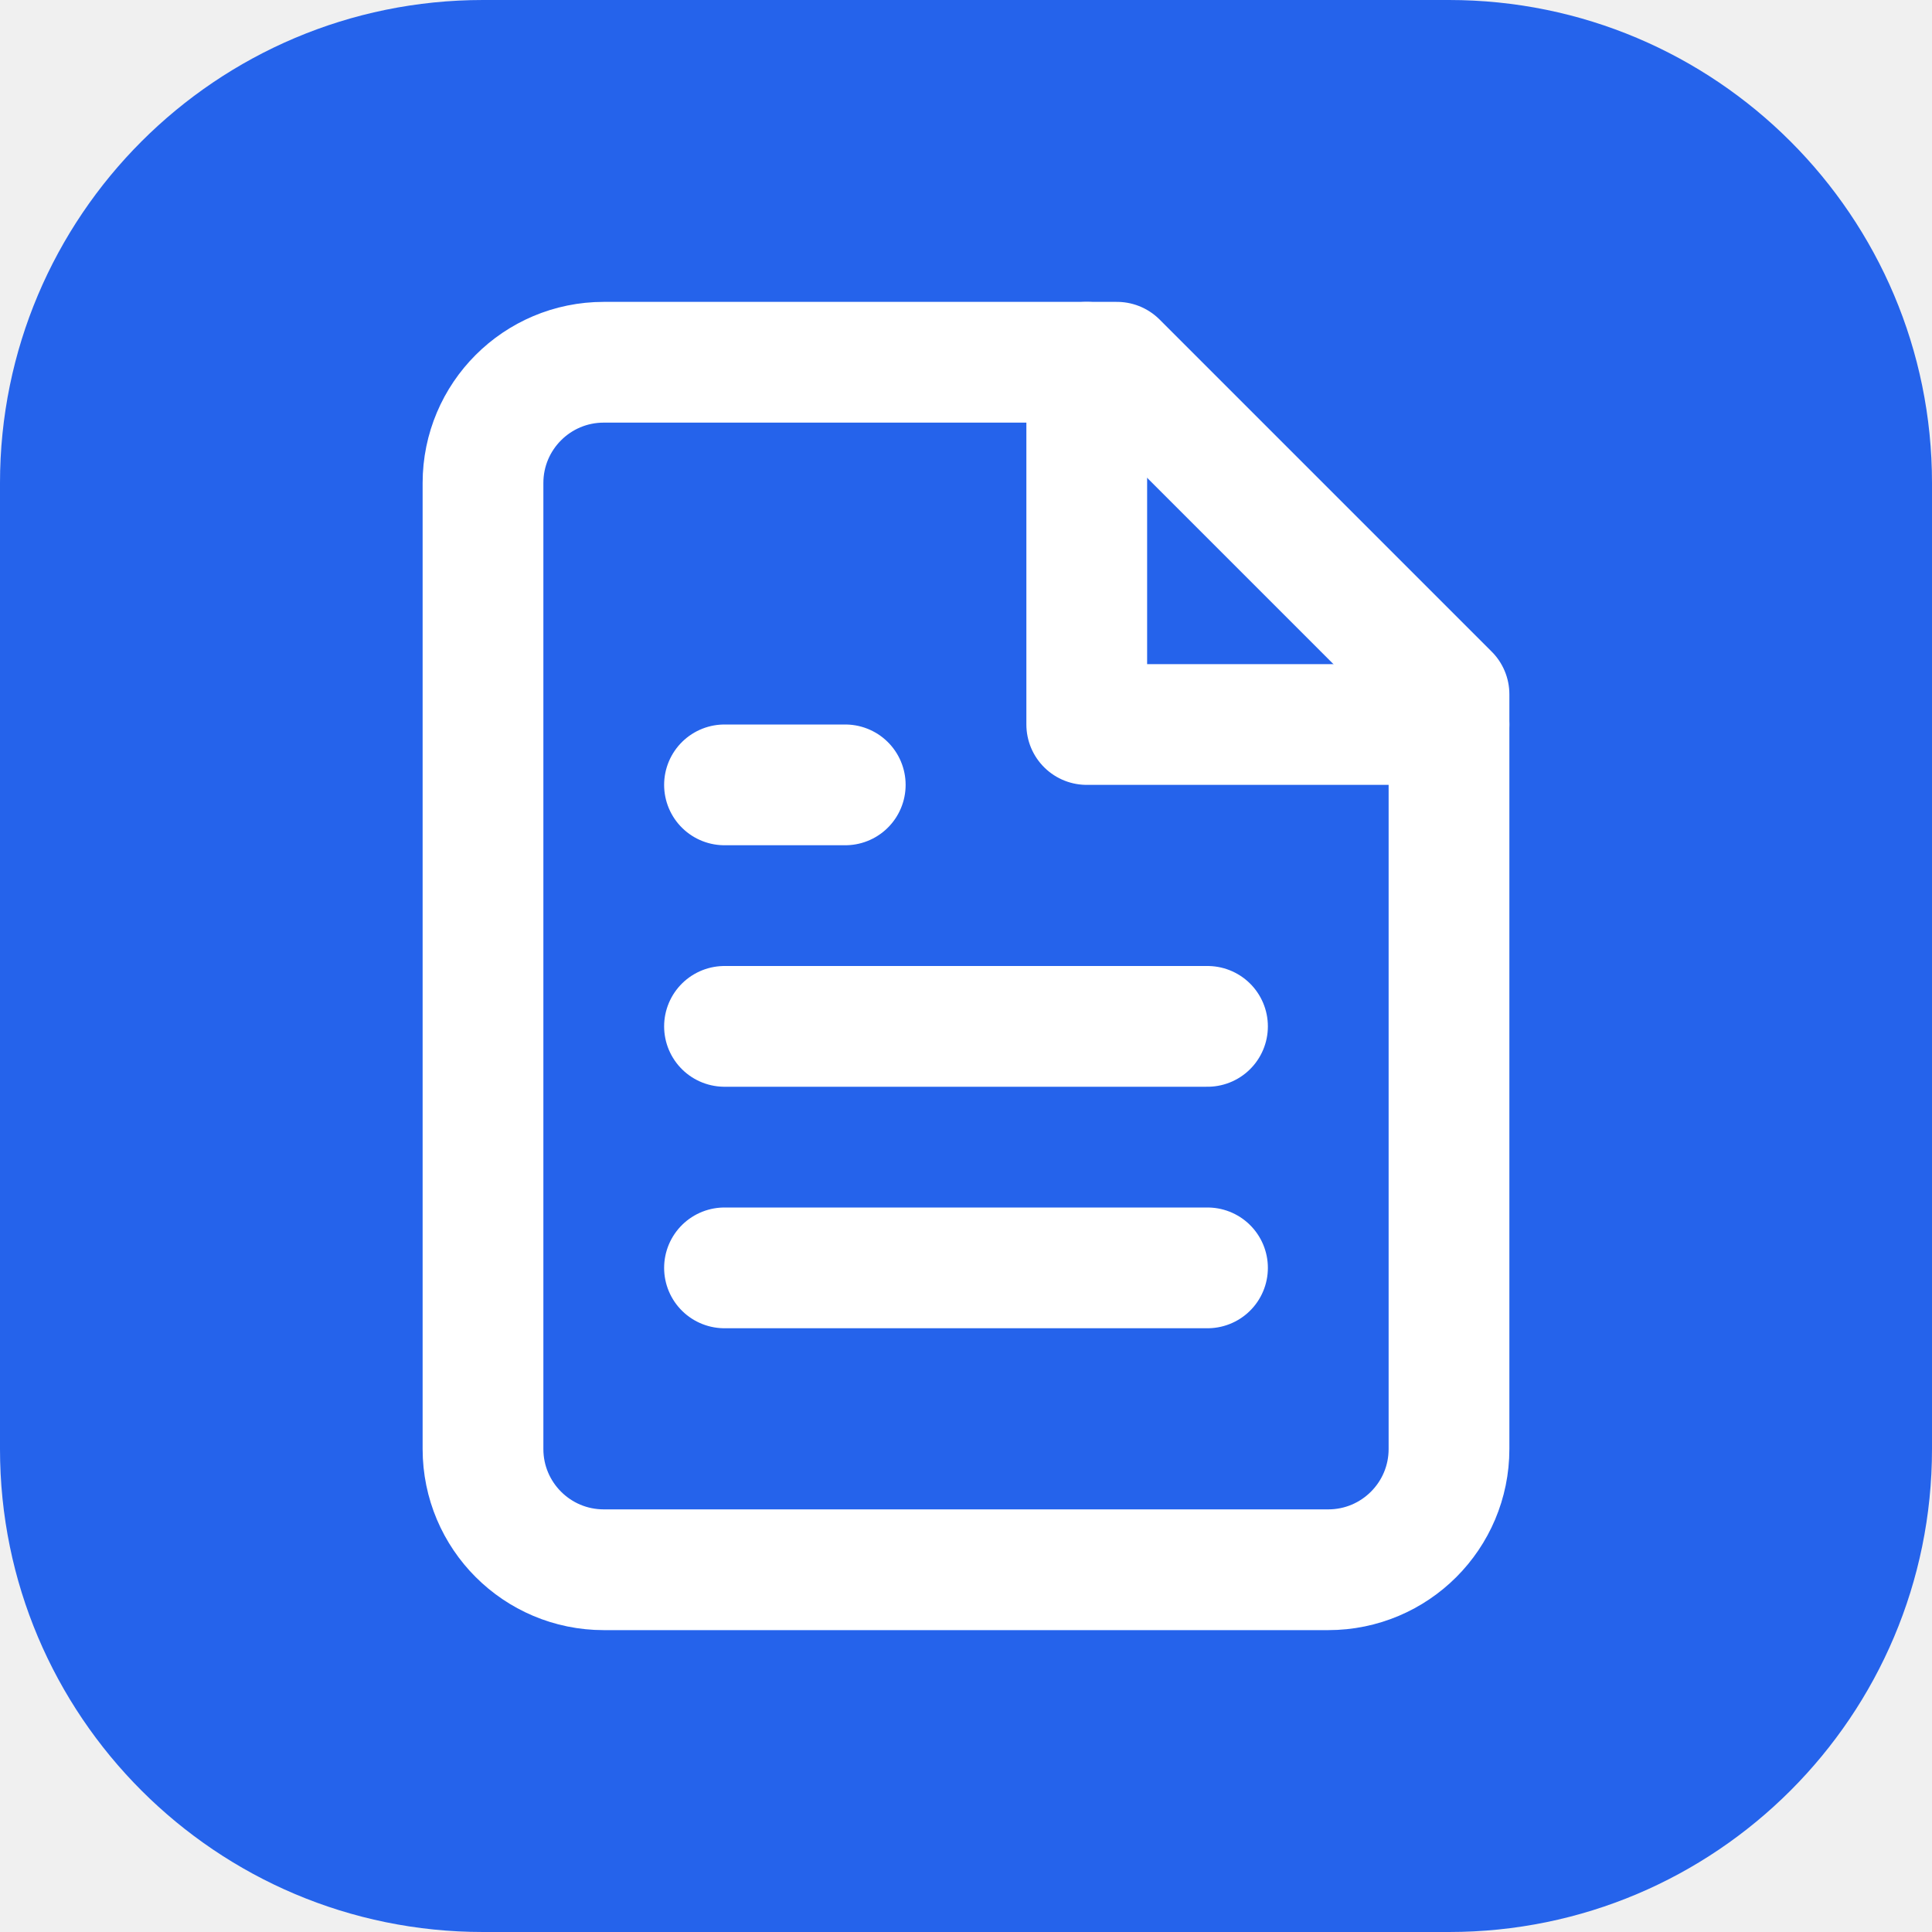
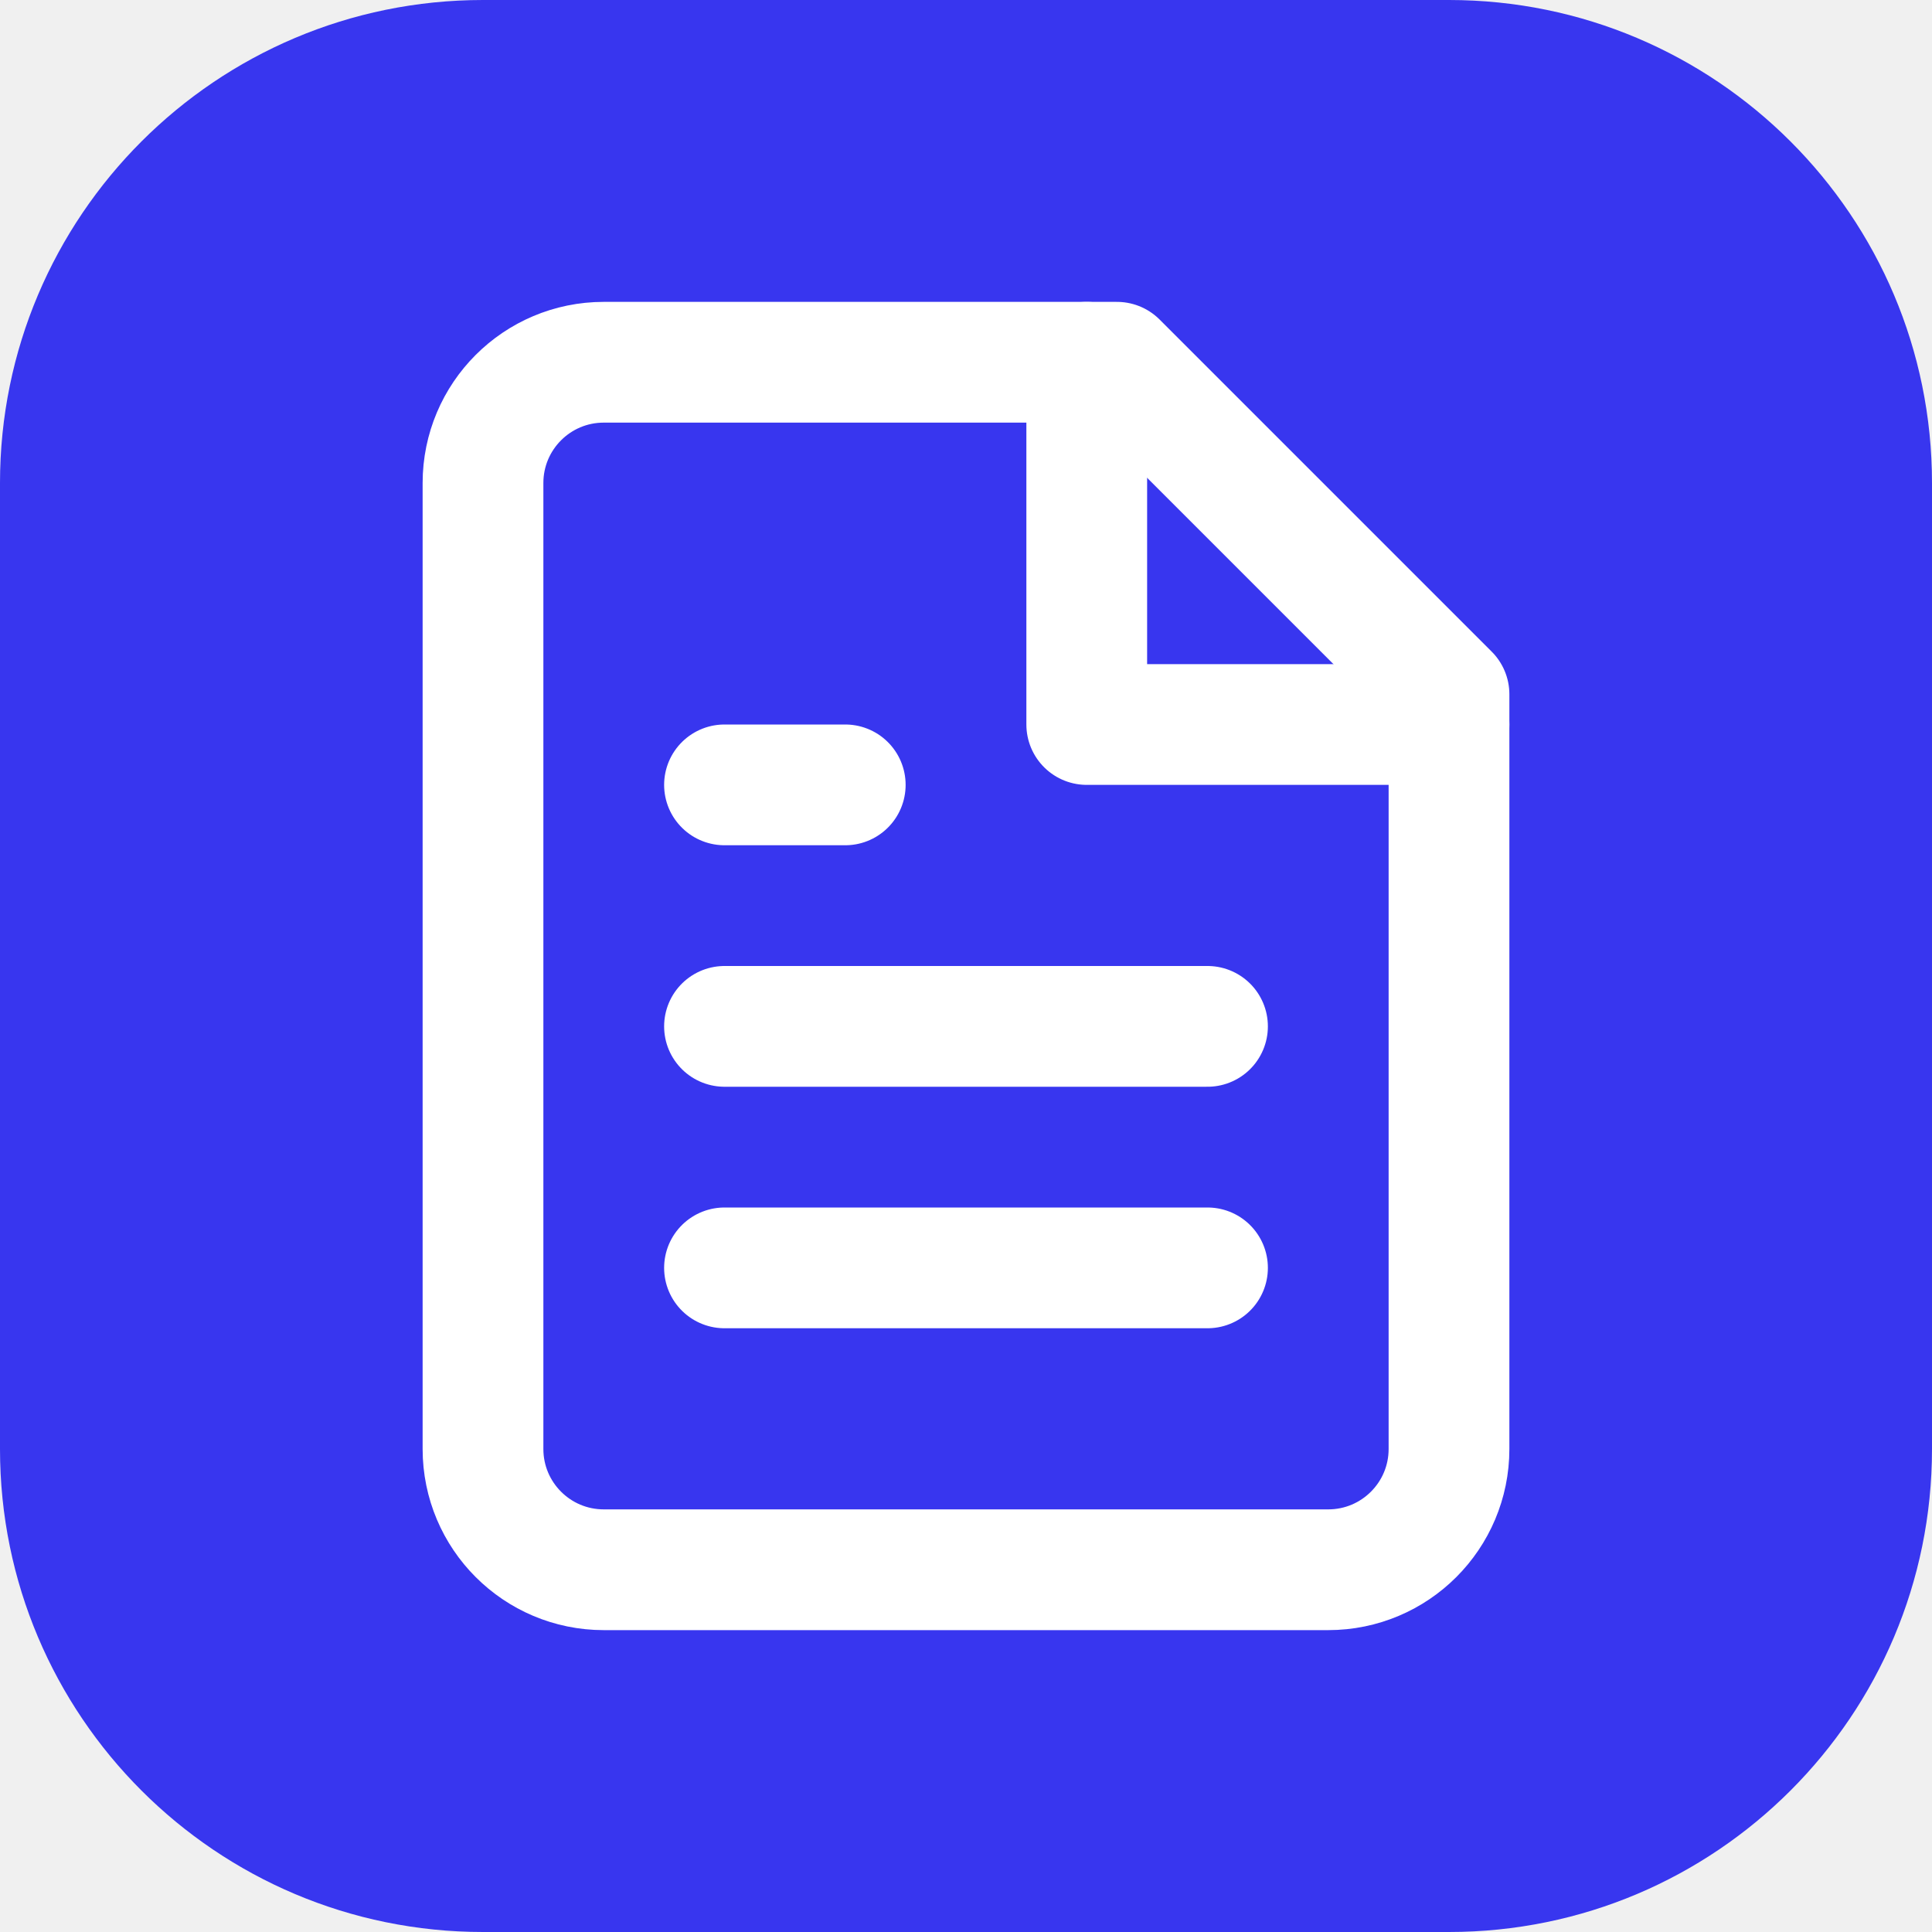
<svg xmlns="http://www.w3.org/2000/svg" viewBox="0 0 32 32" fill="none">
-   <rect width="32" height="32" rx="8" fill="#2563EB" />
+   <rect width="32" height="32" rx="8" fill="#3836EF" />
  <path d="M10 6a2 2 0 0 0-2 2v16a2 2 0 0 0 2 2h12a2 2 0 0 0 2-2V11.5L18.5 6H10z" stroke="white" stroke-width="2" stroke-linecap="round" stroke-linejoin="round" />
  <polyline points="18,6 18,12 24,12" stroke="white" stroke-width="2" stroke-linecap="round" stroke-linejoin="round" />
  <line x1="20" y1="17" x2="12" y2="17" stroke="white" stroke-width="2" stroke-linecap="round" />
  <line x1="20" y1="21" x2="12" y2="21" stroke="white" stroke-width="2" stroke-linecap="round" />
  <line x1="14" y1="13" x2="12" y2="13" stroke="white" stroke-width="2" stroke-linecap="round" />
</svg>
